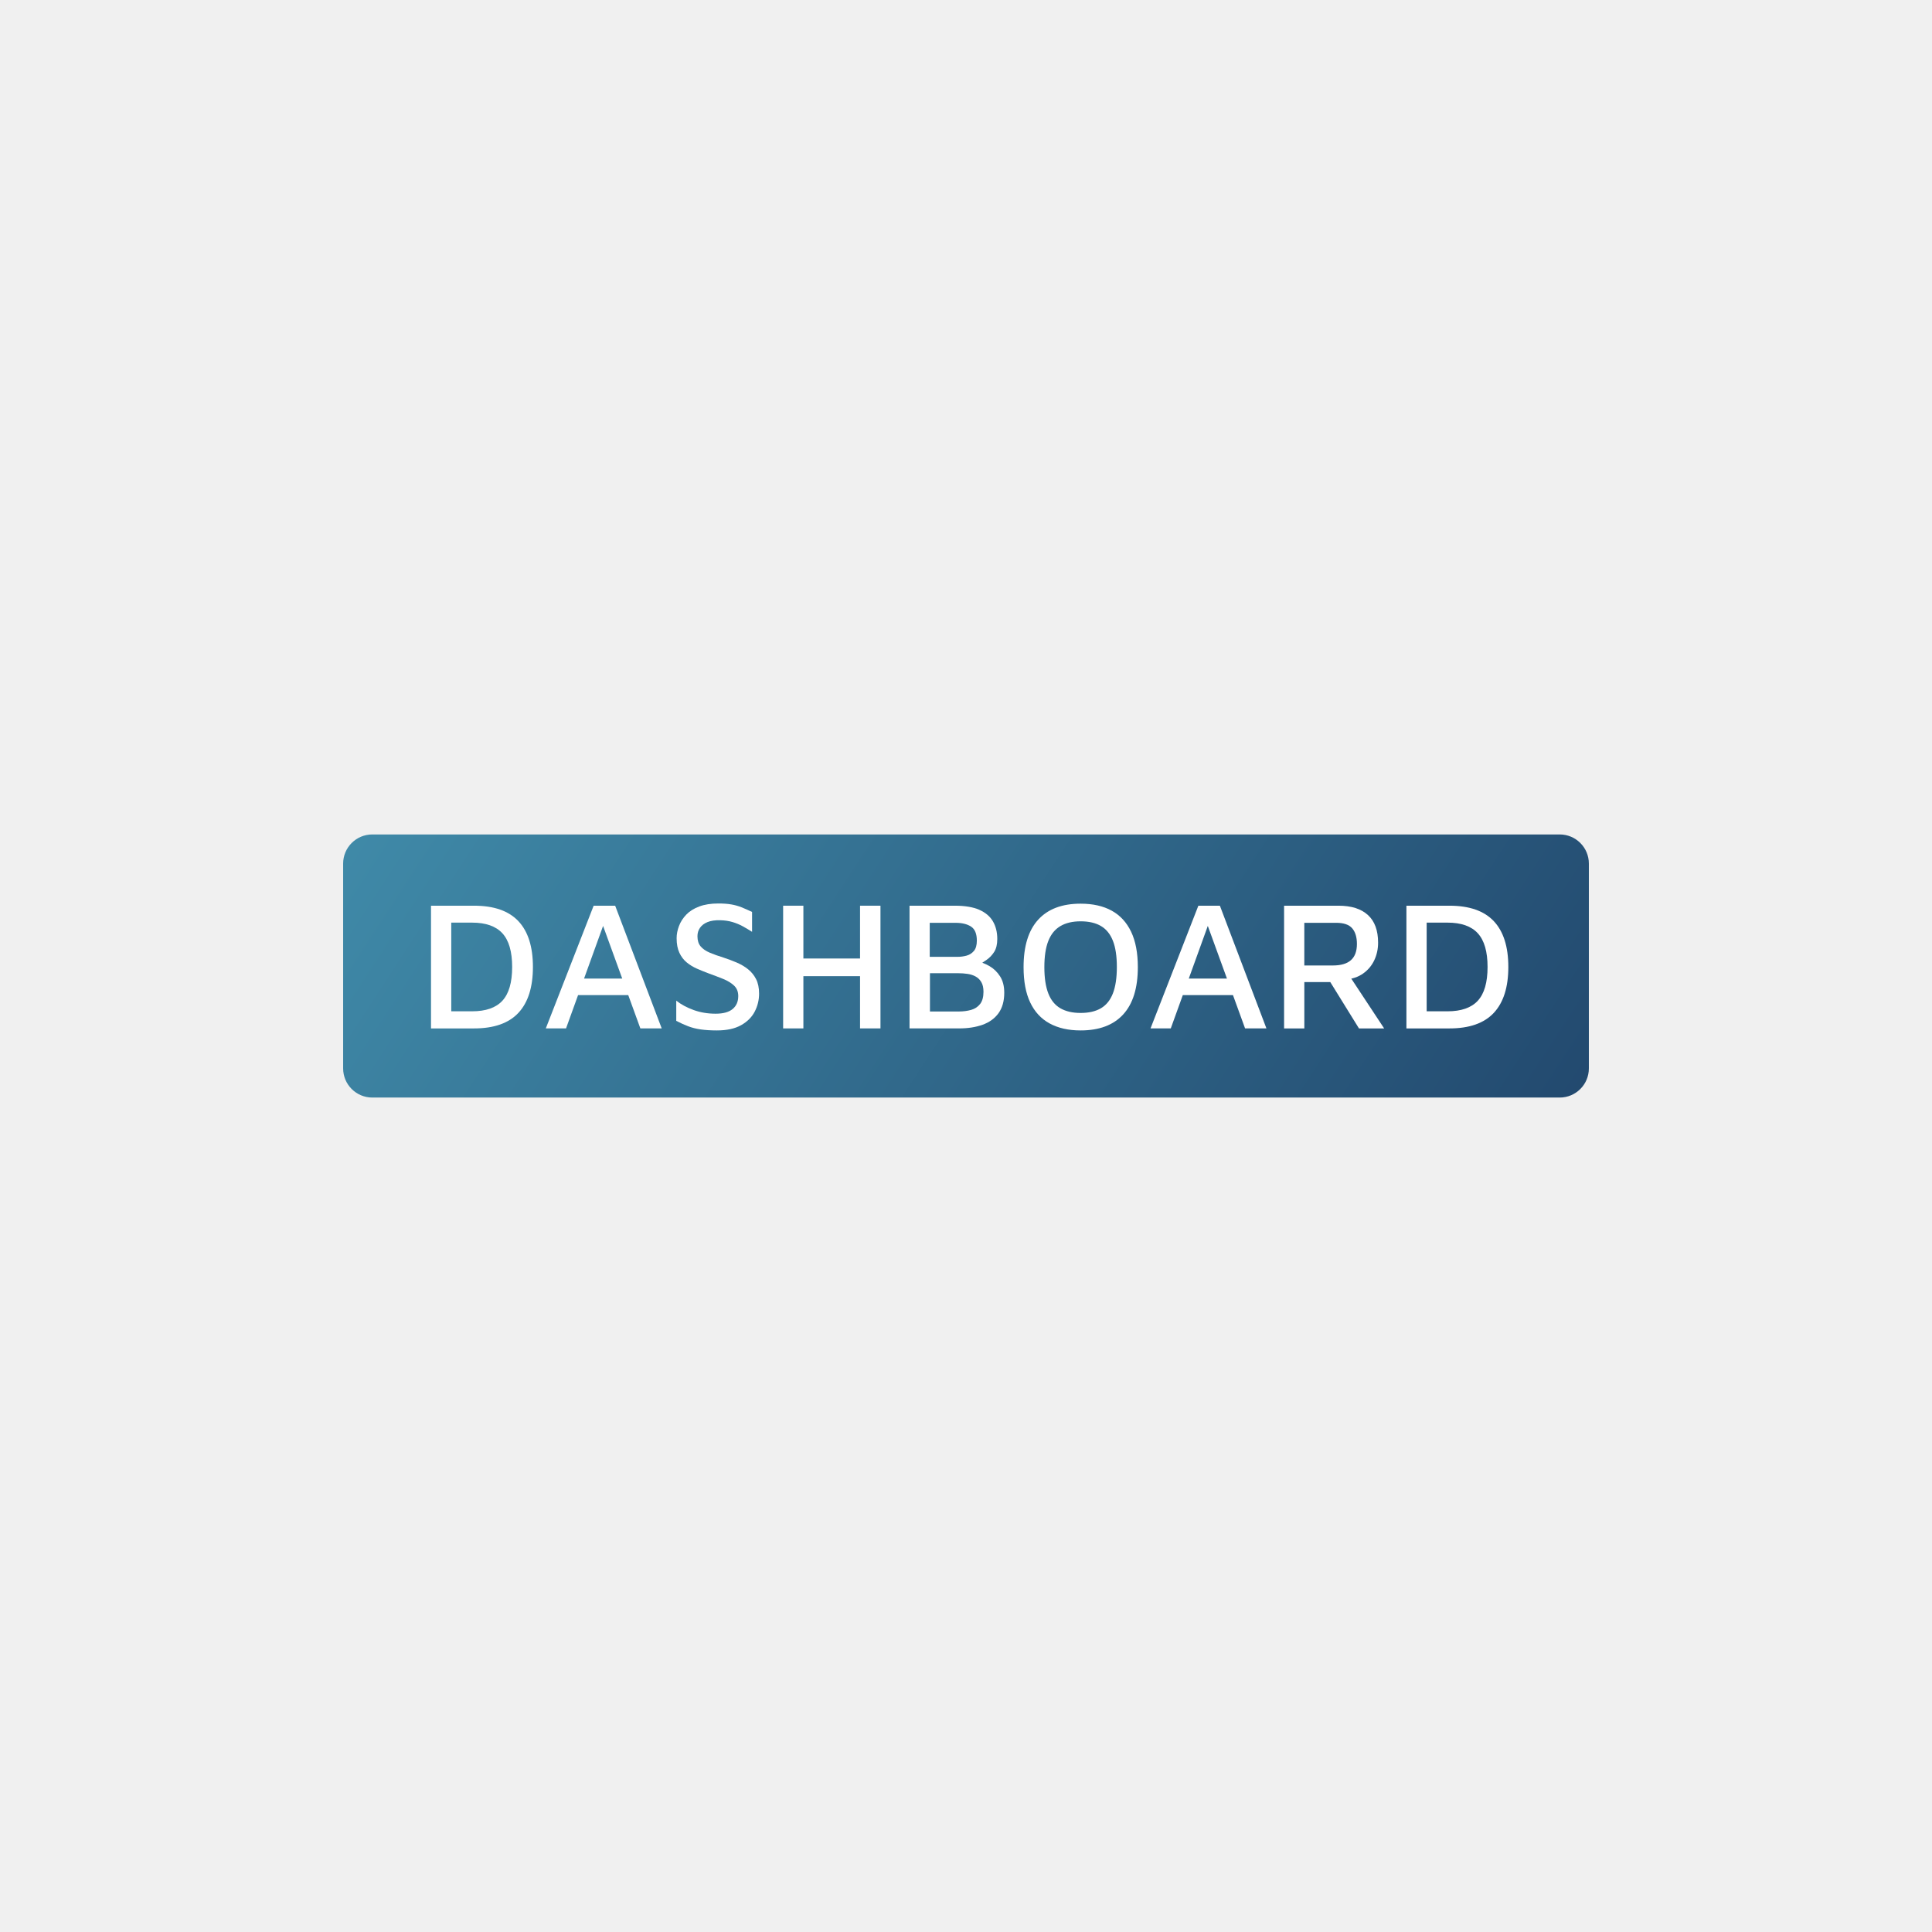
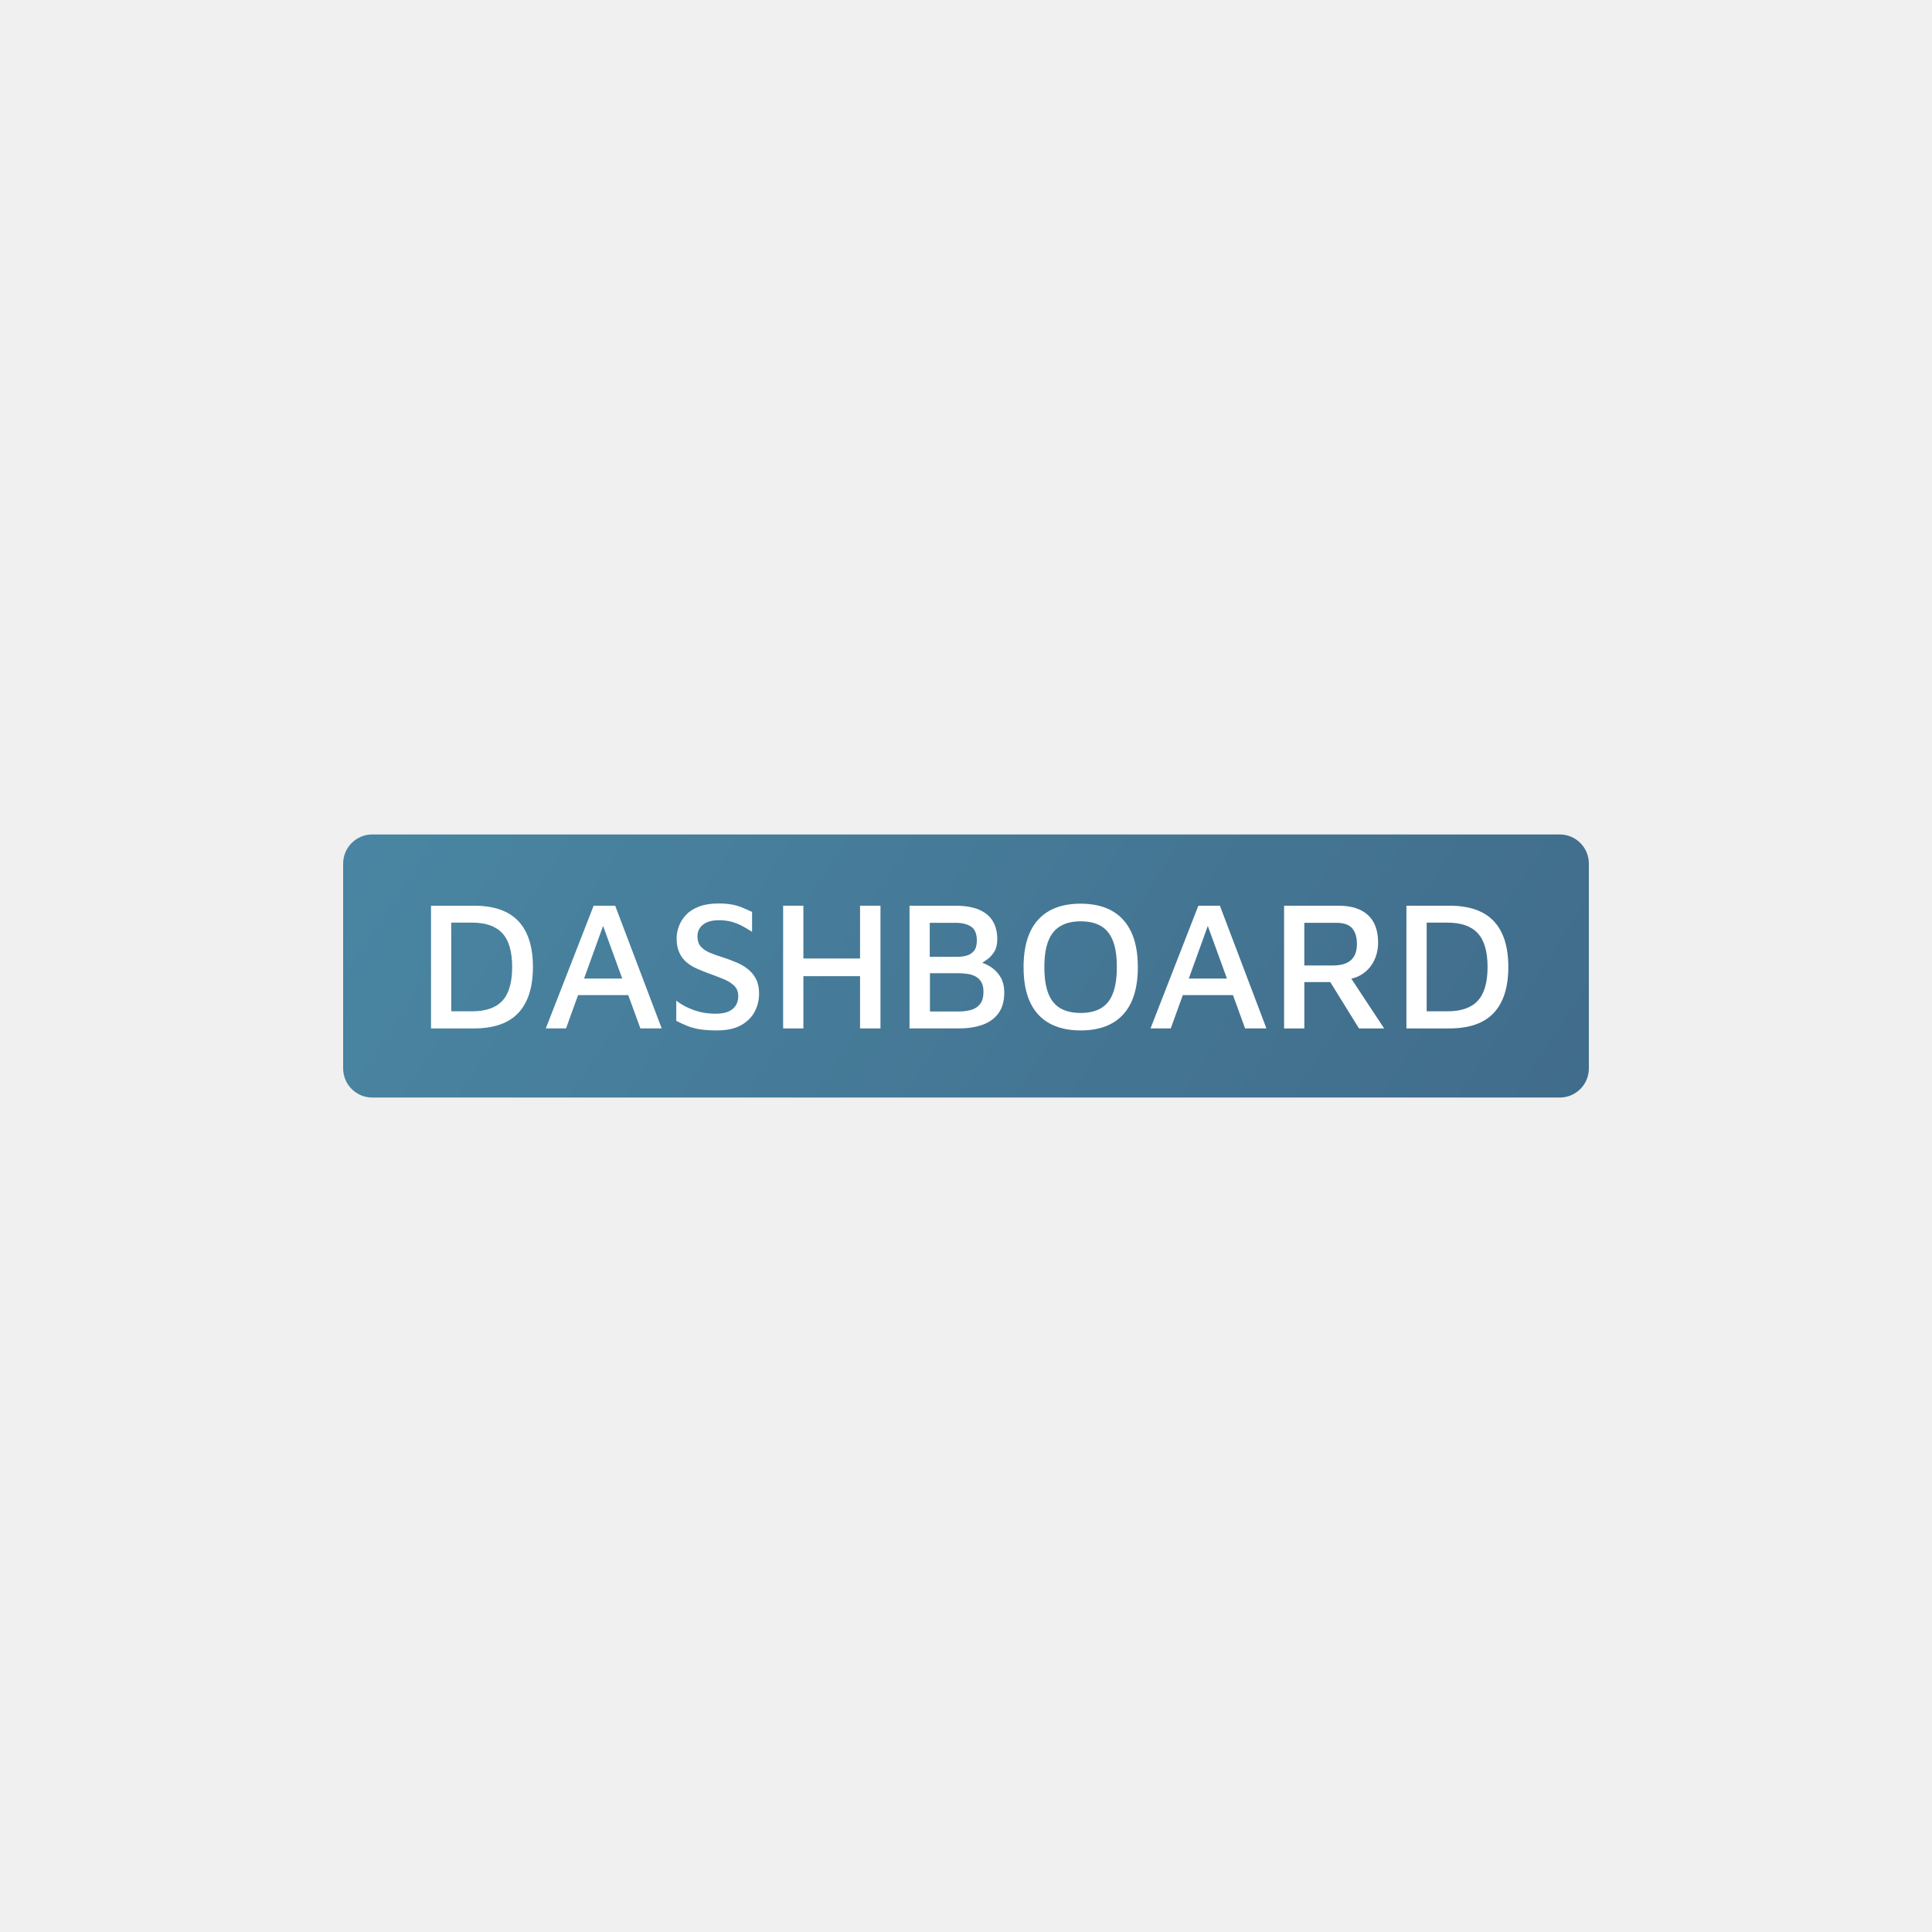
- <svg xmlns="http://www.w3.org/2000/svg" version="1.1" id="Layer_1" x="0px" y="0px" viewBox="0 0 1000 1000" style="enable-background:new 0 0 1000 1000;" xml:space="preserve">
+ <svg xmlns="http://www.w3.org/2000/svg" version="1.1" id="Layer_1" x="0px" y="0px" viewBox="0 0 1000 1000" style="enable-background:new 0 0 1000 1000;" xml:space="preserve" className="heading">
  <style type="text/css">
	.st0{fill:url(#SVGID_1_);}
- 	.st1{fill:#ffffff;}
+ 	.st1{fill:#fff;}
+ 	
</style>
  <g>
    <linearGradient id="SVGID_1_" gradientUnits="userSpaceOnUse" x1="73.444" y1="222.126" x2="942.097" y2="787.998">
-       <stop offset="0" style="stop-color:#499FBB" />
-       <stop offset="1" style="stop-color:#18325A" />
+       <stop offset="0" style="stop-color:#4C8EAA" />
+       <stop offset="1" style="stop-color:#3D6382" />
    </linearGradient>
    <path class="st0" d="M807.3,568.09H192.7c-8.34,0-15.09-6.76-15.09-15.09V447c0-8.34,6.76-15.09,15.09-15.09h614.6   c8.34,0,15.09,6.76,15.09,15.09v106C822.39,561.34,815.64,568.09,807.3,568.09z" />
    <g>
      <g>
        <path class="st1" d="M223.09,532.3v-63.51h22.28c10.28,0,17.93,2.67,22.95,8c5.01,5.33,7.52,13.24,7.52,23.71     s-2.51,18.39-7.52,23.76c-5.02,5.37-12.66,8.05-22.95,8.05H223.09z M233.57,523.45h10.76c7.11,0,12.35-1.82,15.71-5.48     c3.36-3.65,5.05-9.47,5.05-17.47c0-7.94-1.68-13.74-5.05-17.43c-3.37-3.68-8.6-5.52-15.71-5.52h-10.76V523.45z" />
        <path class="st1" d="M282.51,532.3l24.76-63.51h11.14l24.09,63.51h-11.05l-21.23-58.37l4-0.38l-21.24,58.75H282.51z      M294.7,515.07l3.05-8.57h30.19l0.86,8.57H294.7z" />
        <path class="st1" d="M371.07,533.35c-3.17,0-5.97-0.18-8.38-0.52c-2.41-0.35-4.6-0.9-6.57-1.67c-1.97-0.76-4-1.68-6.09-2.76     v-10.47c2.48,1.97,5.48,3.59,9,4.86c3.52,1.27,7.32,1.9,11.38,1.9c3.94,0,6.87-0.81,8.81-2.43c1.94-1.62,2.9-3.86,2.9-6.71     c0-2.22-0.71-4.01-2.14-5.38c-1.43-1.36-3.32-2.52-5.67-3.48c-2.35-0.95-4.86-1.9-7.52-2.86c-2.03-0.76-4.03-1.57-6-2.43     c-1.97-0.86-3.75-1.94-5.33-3.24c-1.59-1.3-2.86-2.97-3.81-5c-0.95-2.03-1.43-4.54-1.43-7.52c0-2.1,0.41-4.22,1.24-6.38     c0.82-2.16,2.08-4.11,3.76-5.86c1.68-1.75,3.9-3.14,6.67-4.19s6.08-1.57,9.95-1.57c2.54,0,4.75,0.16,6.62,0.48     c1.87,0.32,3.65,0.81,5.33,1.48c1.68,0.67,3.51,1.48,5.48,2.43v10.28c-1.59-1.01-3.19-1.97-4.81-2.86     c-1.62-0.89-3.38-1.62-5.28-2.19c-1.9-0.57-4.03-0.89-6.38-0.95c-2.67-0.06-4.86,0.25-6.57,0.95c-1.71,0.7-3.02,1.68-3.9,2.95     c-0.89,1.27-1.33,2.73-1.33,4.38c0,2.22,0.56,3.98,1.67,5.28c1.11,1.3,2.68,2.38,4.71,3.24c2.03,0.86,4.38,1.7,7.05,2.52     c2.35,0.76,4.63,1.62,6.86,2.57c2.22,0.95,4.19,2.11,5.9,3.48c1.71,1.37,3.1,3.06,4.14,5.09c1.05,2.03,1.57,4.54,1.57,7.52     c0,3.3-0.75,6.4-2.24,9.28c-1.49,2.89-3.84,5.24-7.05,7.05C380.38,532.44,376.21,533.35,371.07,533.35z" />
        <path class="st1" d="M405.35,532.3v-63.51h10.48v27.33h29.33v-27.33h10.57v63.51h-10.57v-27.04h-29.33v27.04H405.35z" />
        <path class="st1" d="M470.77,532.3v-63.51h23.52c5.14,0,9.32,0.7,12.52,2.09c3.2,1.4,5.57,3.38,7.09,5.95     c1.52,2.57,2.29,5.63,2.29,9.19c0,2.79-0.54,5.03-1.62,6.71c-1.08,1.68-2.37,3.03-3.86,4.05c-1.49,1.02-2.9,1.97-4.24,2.86     l-1.24-2.19c2.41,0.44,4.73,1.32,6.95,2.62c2.22,1.3,4.05,3.08,5.48,5.33c1.43,2.25,2.14,5.06,2.14,8.43     c0,4.32-0.99,7.84-2.95,10.57c-1.97,2.73-4.71,4.73-8.24,6c-3.52,1.27-7.57,1.9-12.14,1.9H470.77z M481.24,495.26h14.28     c1.65,0,3.24-0.21,4.76-0.62c1.52-0.41,2.79-1.22,3.81-2.43c1.02-1.21,1.52-2.98,1.52-5.33c0-3.55-1-5.98-3-7.28     c-2-1.3-4.65-1.95-7.95-1.95h-13.43V495.26z M481.34,523.54h15.04c2.22,0,4.3-0.27,6.24-0.81c1.94-0.54,3.49-1.55,4.67-3.05     c1.17-1.49,1.76-3.6,1.76-6.33c0-2.1-0.38-3.78-1.14-5.05c-0.76-1.27-1.76-2.24-3-2.9c-1.24-0.67-2.63-1.11-4.19-1.33     c-1.56-0.22-3.09-0.33-4.62-0.33h-14.76V523.54z" />
        <path class="st1" d="M559.32,533.35c-6.29,0-11.63-1.21-16.04-3.62c-4.41-2.41-7.76-6.03-10.05-10.86     c-2.29-4.82-3.43-10.92-3.43-18.28c0-10.86,2.52-19.04,7.57-24.57s12.36-8.28,21.95-8.28c6.35,0,11.71,1.21,16.09,3.62     c4.38,2.41,7.73,6.05,10.05,10.9c2.32,4.86,3.48,10.97,3.48,18.33c0,10.79-2.52,18.95-7.57,24.47     C576.32,530.59,568.97,533.35,559.32,533.35z M559.32,524.3c4.25,0,7.76-0.81,10.52-2.43c2.76-1.62,4.82-4.17,6.19-7.67     c1.36-3.49,2.05-8.06,2.05-13.71c0-5.59-0.68-10.11-2.05-13.57c-1.37-3.46-3.43-6-6.19-7.62c-2.76-1.62-6.27-2.43-10.52-2.43     c-4.19,0-7.68,0.83-10.47,2.48c-2.79,1.65-4.87,4.21-6.24,7.67c-1.37,3.46-2.05,7.98-2.05,13.57c0,5.59,0.68,10.13,2.05,13.62     c1.36,3.49,3.44,6.05,6.24,7.67C551.64,523.49,555.13,524.3,559.32,524.3z" />
        <path class="st1" d="M595.51,532.3l24.76-63.51h11.14l24.09,63.51h-11.05l-21.23-58.37l4-0.38l-21.23,58.75H595.51z      M607.7,515.07l3.05-8.57h30.19l0.86,8.57H607.7z" />
        <path class="st1" d="M664.64,532.3v-63.51h28.19c6.6,0,11.67,1.6,15.19,4.81c3.52,3.21,5.28,7.98,5.28,14.33     c0,3.3-0.67,6.35-2,9.14c-1.33,2.79-3.27,5.08-5.81,6.86c-2.54,1.78-5.56,2.79-9.05,3.05l1.14-3.24l18.85,28.57H703.4     l-17.62-28.47l4.86,4.48h-15.52v24H664.64z M675.11,499.73h14.76c4.19,0,7.32-0.92,9.38-2.76c2.06-1.84,3.09-4.63,3.09-8.38     c0-3.49-0.81-6.19-2.43-8.09c-1.62-1.9-4.4-2.86-8.33-2.86h-16.47V499.73z" />
        <path class="st1" d="M727.96,532.3v-63.51h22.28c10.28,0,17.93,2.67,22.95,8c5.01,5.33,7.52,13.24,7.52,23.71     s-2.51,18.39-7.52,23.76c-5.02,5.37-12.67,8.05-22.95,8.05H727.96z M738.44,523.45h10.76c7.11,0,12.35-1.82,15.71-5.48     c3.36-3.65,5.05-9.47,5.05-17.47c0-7.94-1.68-13.74-5.05-17.43c-3.37-3.68-8.6-5.52-15.71-5.52h-10.76V523.45z" />
      </g>
    </g>
  </g>
</svg>
